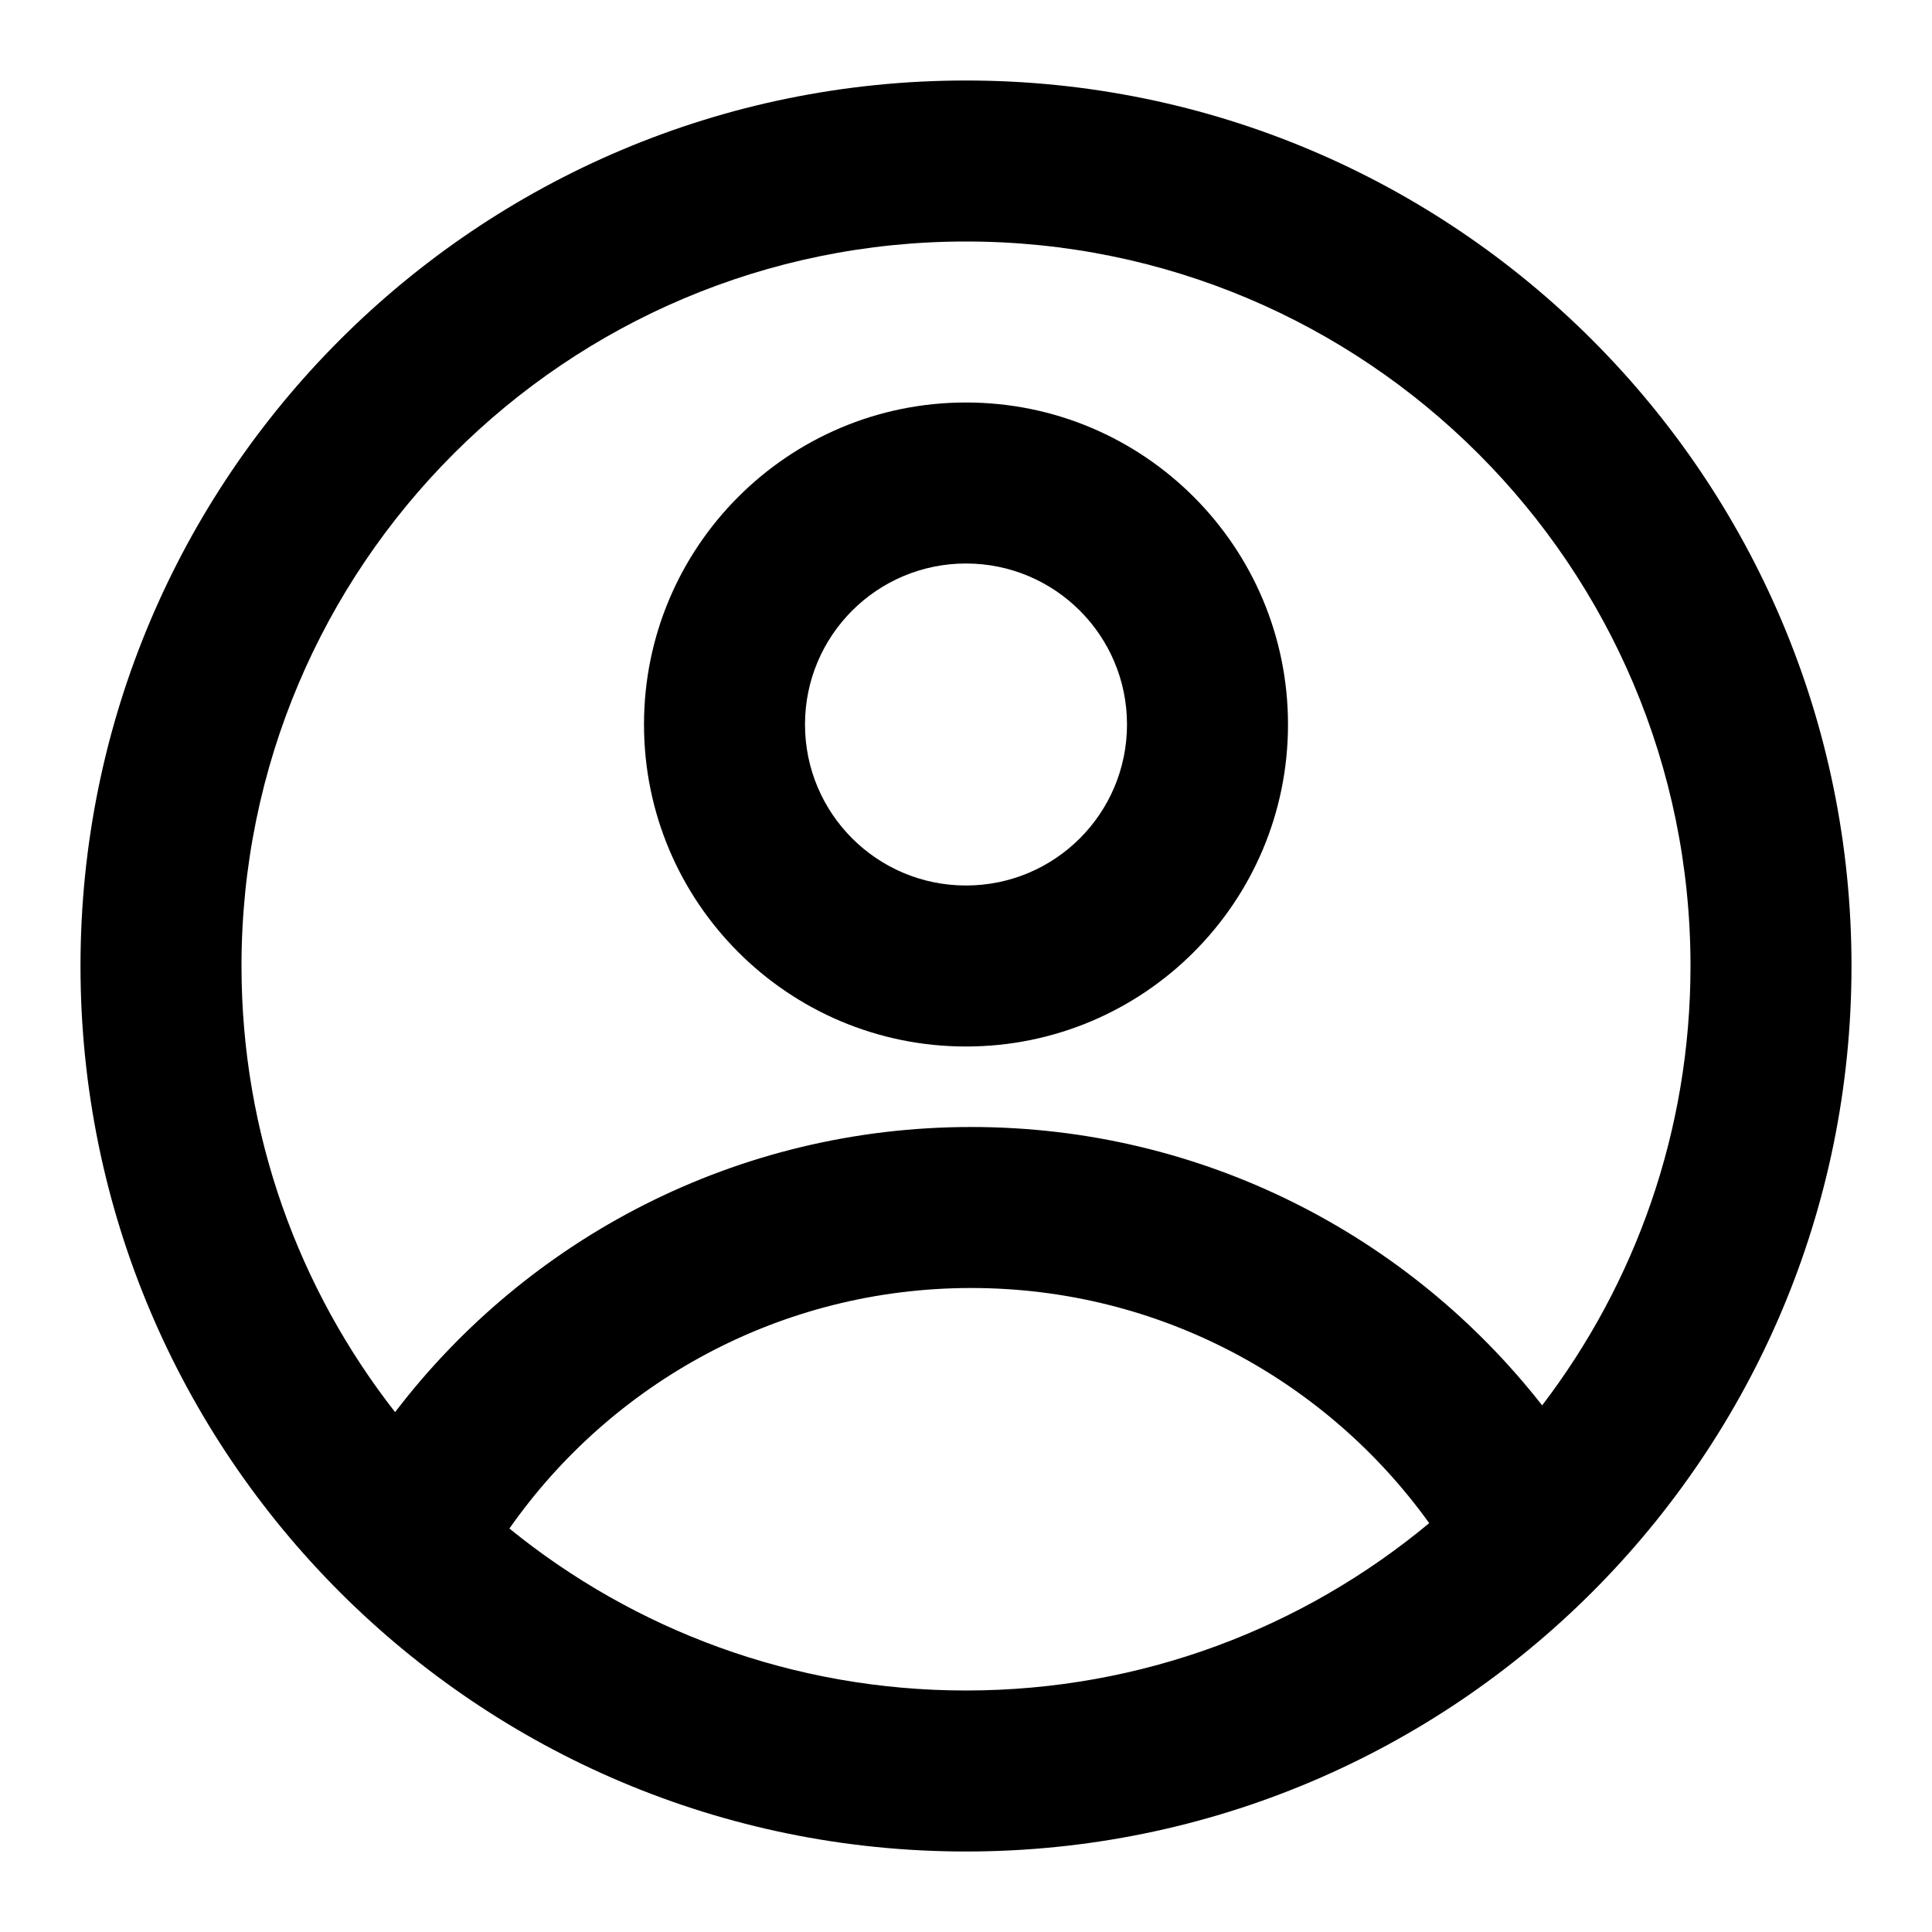
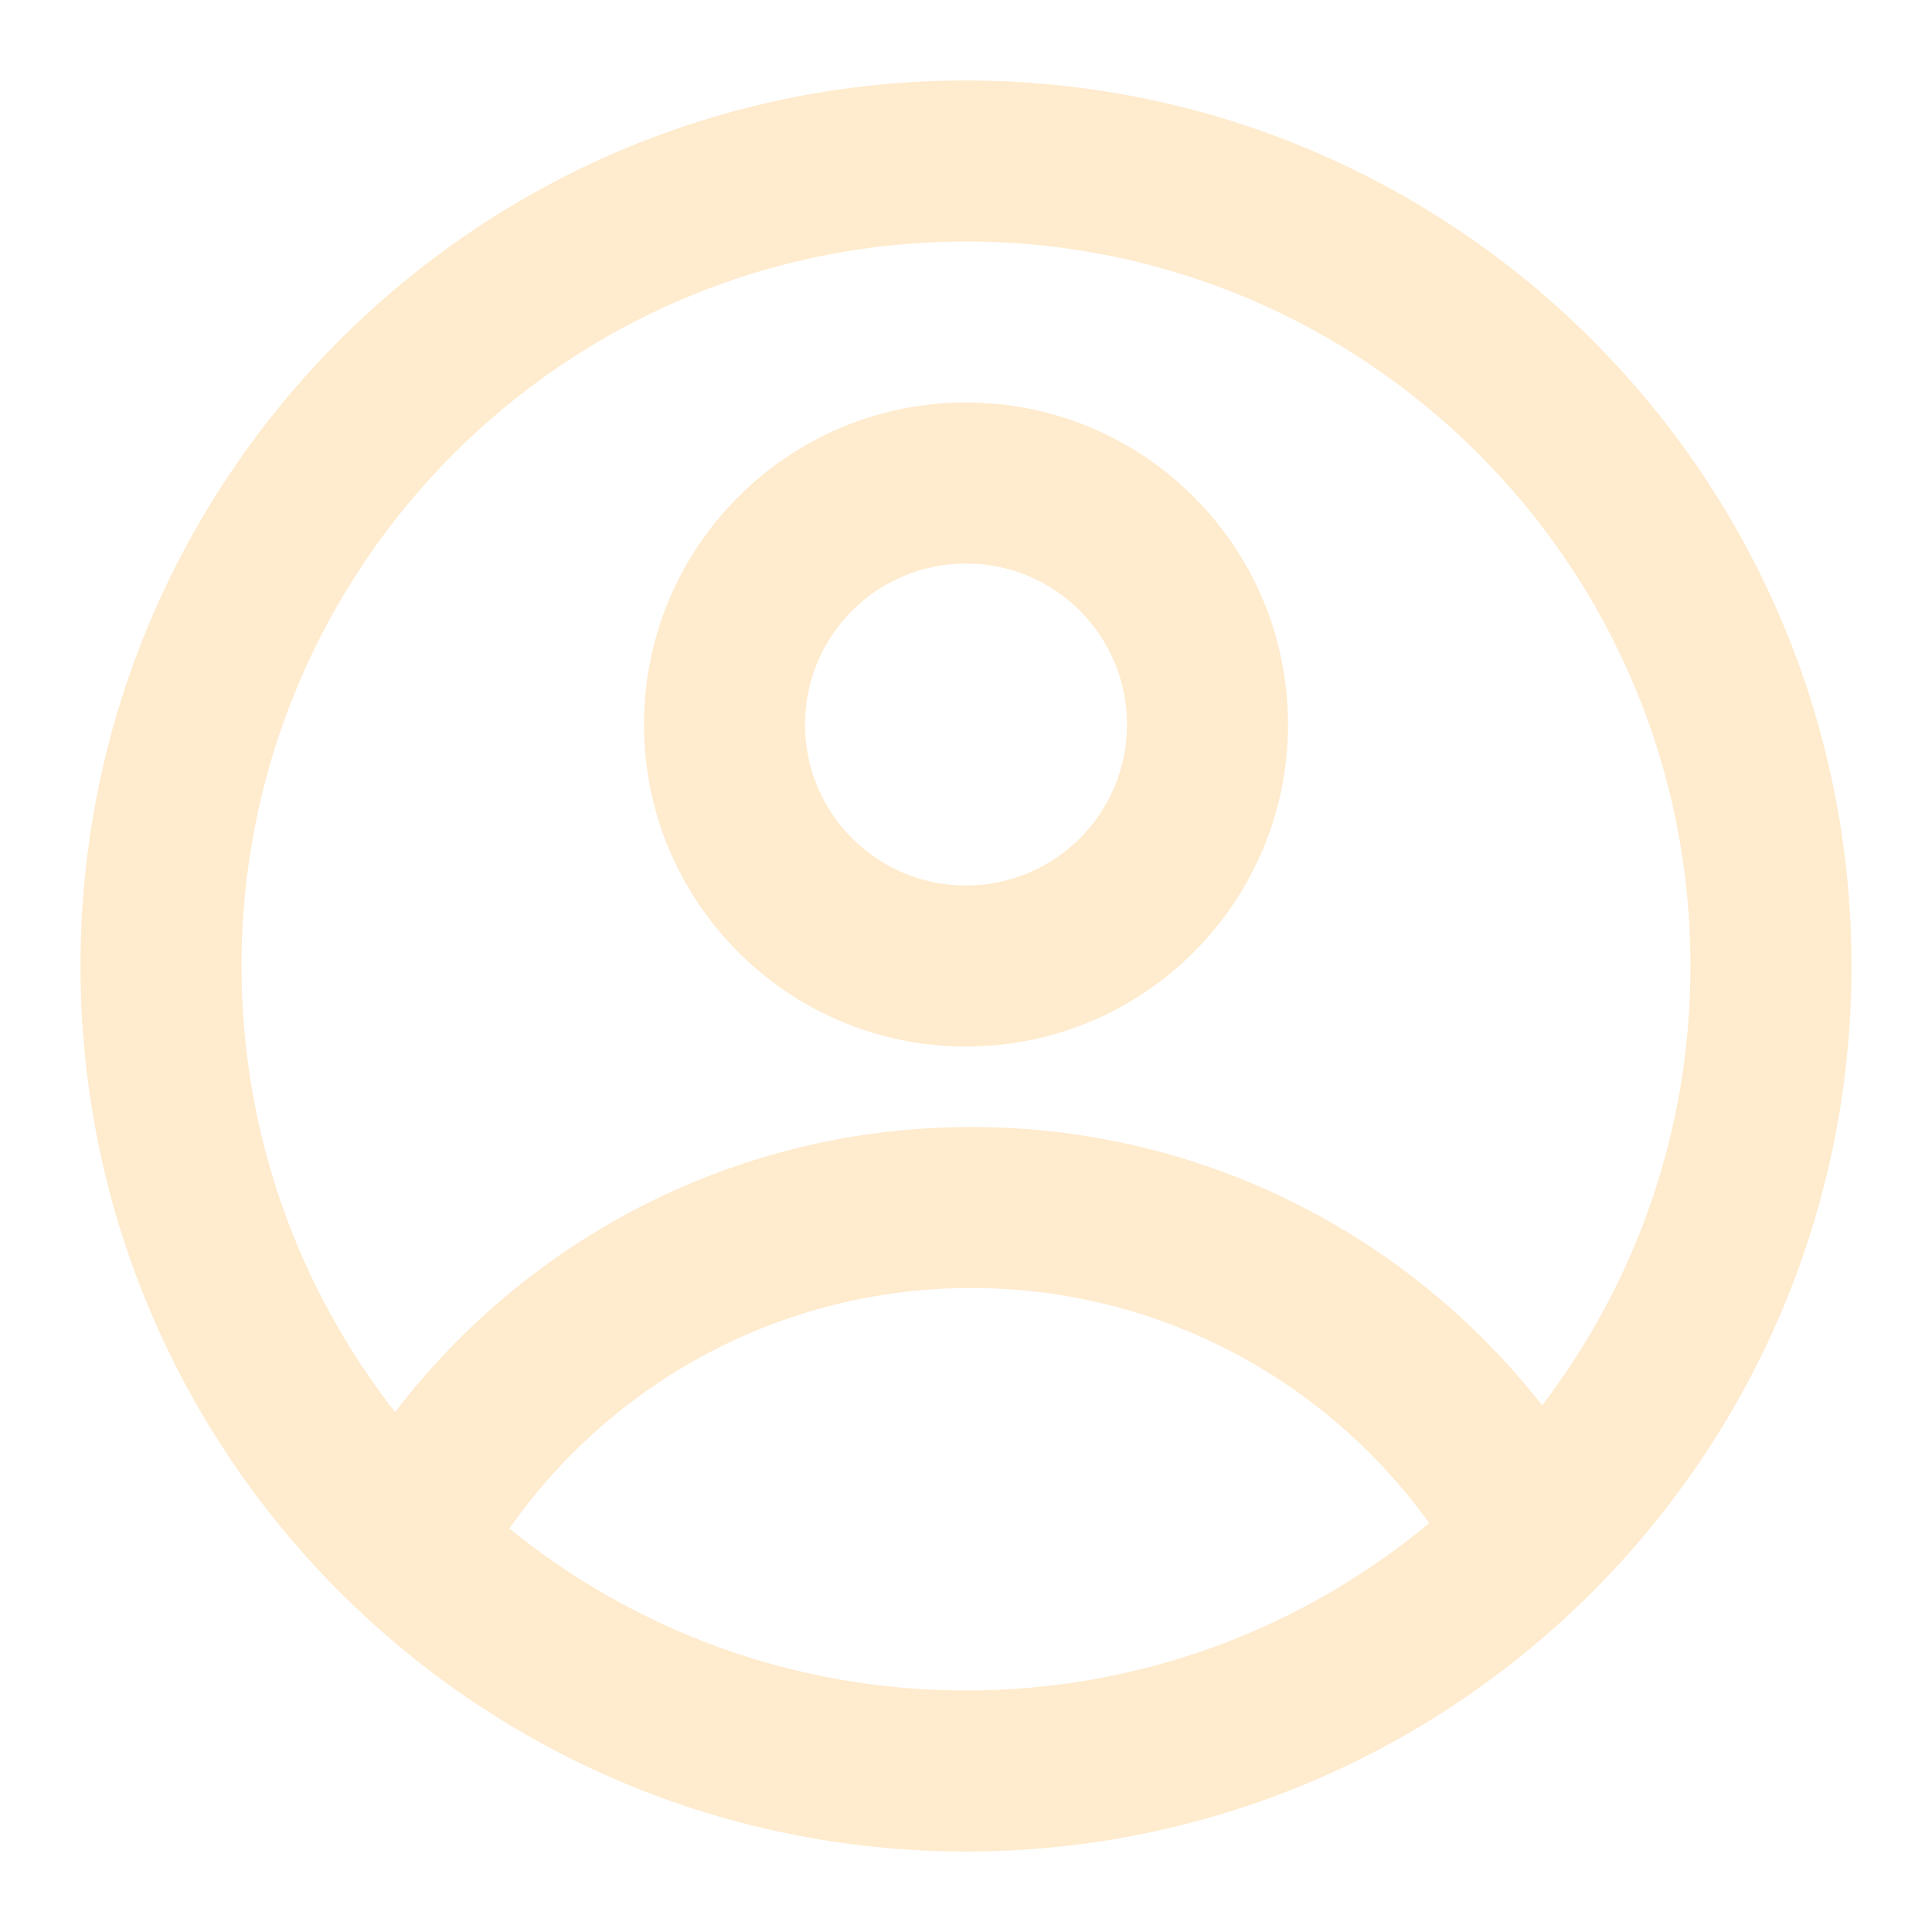
<svg xmlns="http://www.w3.org/2000/svg" width="24" height="24" viewBox="0 0 24 24" fill="none">
-   <path fill-rule="evenodd" clip-rule="evenodd" d="M16 9C16 11.209 14.209 13 12 13C9.791 13 8 11.209 8 9C8 6.791 9.791 5 12 5C14.209 5 16 6.791 16 9ZM14 9C14 10.105 13.105 11 12 11C10.895 11 10 10.105 10 9C10 7.895 10.895 7 12 7C13.105 7 14 7.895 14 9Z" fill="currentColor" />
-   <path fill-rule="evenodd" clip-rule="evenodd" d="M12 1C5.925 1 1 5.925 1 12C1 18.075 5.925 23 12 23C18.075 23 23 18.075 23 12C23 5.925 18.075 1 12 1ZM3 12C3 14.09 3.713 16.014 4.908 17.542C6.552 15.389 9.146 14 12.065 14C14.945 14 17.509 15.353 19.157 17.458C20.313 15.944 21 14.052 21 12C21 7.029 16.971 3 12 3C7.029 3 3 7.029 3 12ZM12 21C9.85 21 7.876 20.246 6.328 18.988C7.594 17.181 9.691 16 12.065 16C14.408 16 16.483 17.152 17.754 18.921C16.194 20.219 14.188 21 12 21Z" fill="currentColor" />
+   <path fill-rule="evenodd" clip-rule="evenodd" d="M16 9C16 11.209 14.209 13 12 13C9.791 13 8 11.209 8 9C8 6.791 9.791 5 12 5C14.209 5 16 6.791 16 9ZM14 9C14 10.105 13.105 11 12 11C10.895 11 10 10.105 10 9C10 7.895 10.895 7 12 7C13.105 7 14 7.895 14 9Z" fill="#ffebcd" />
+   <path fill-rule="evenodd" clip-rule="evenodd" d="M12 1C5.925 1 1 5.925 1 12C1 18.075 5.925 23 12 23C18.075 23 23 18.075 23 12C23 5.925 18.075 1 12 1ZM3 12C3 14.09 3.713 16.014 4.908 17.542C6.552 15.389 9.146 14 12.065 14C14.945 14 17.509 15.353 19.157 17.458C20.313 15.944 21 14.052 21 12C21 7.029 16.971 3 12 3C7.029 3 3 7.029 3 12ZM12 21C9.85 21 7.876 20.246 6.328 18.988C7.594 17.181 9.691 16 12.065 16C14.408 16 16.483 17.152 17.754 18.921C16.194 20.219 14.188 21 12 21Z" fill="#ffebcd" />
</svg>
